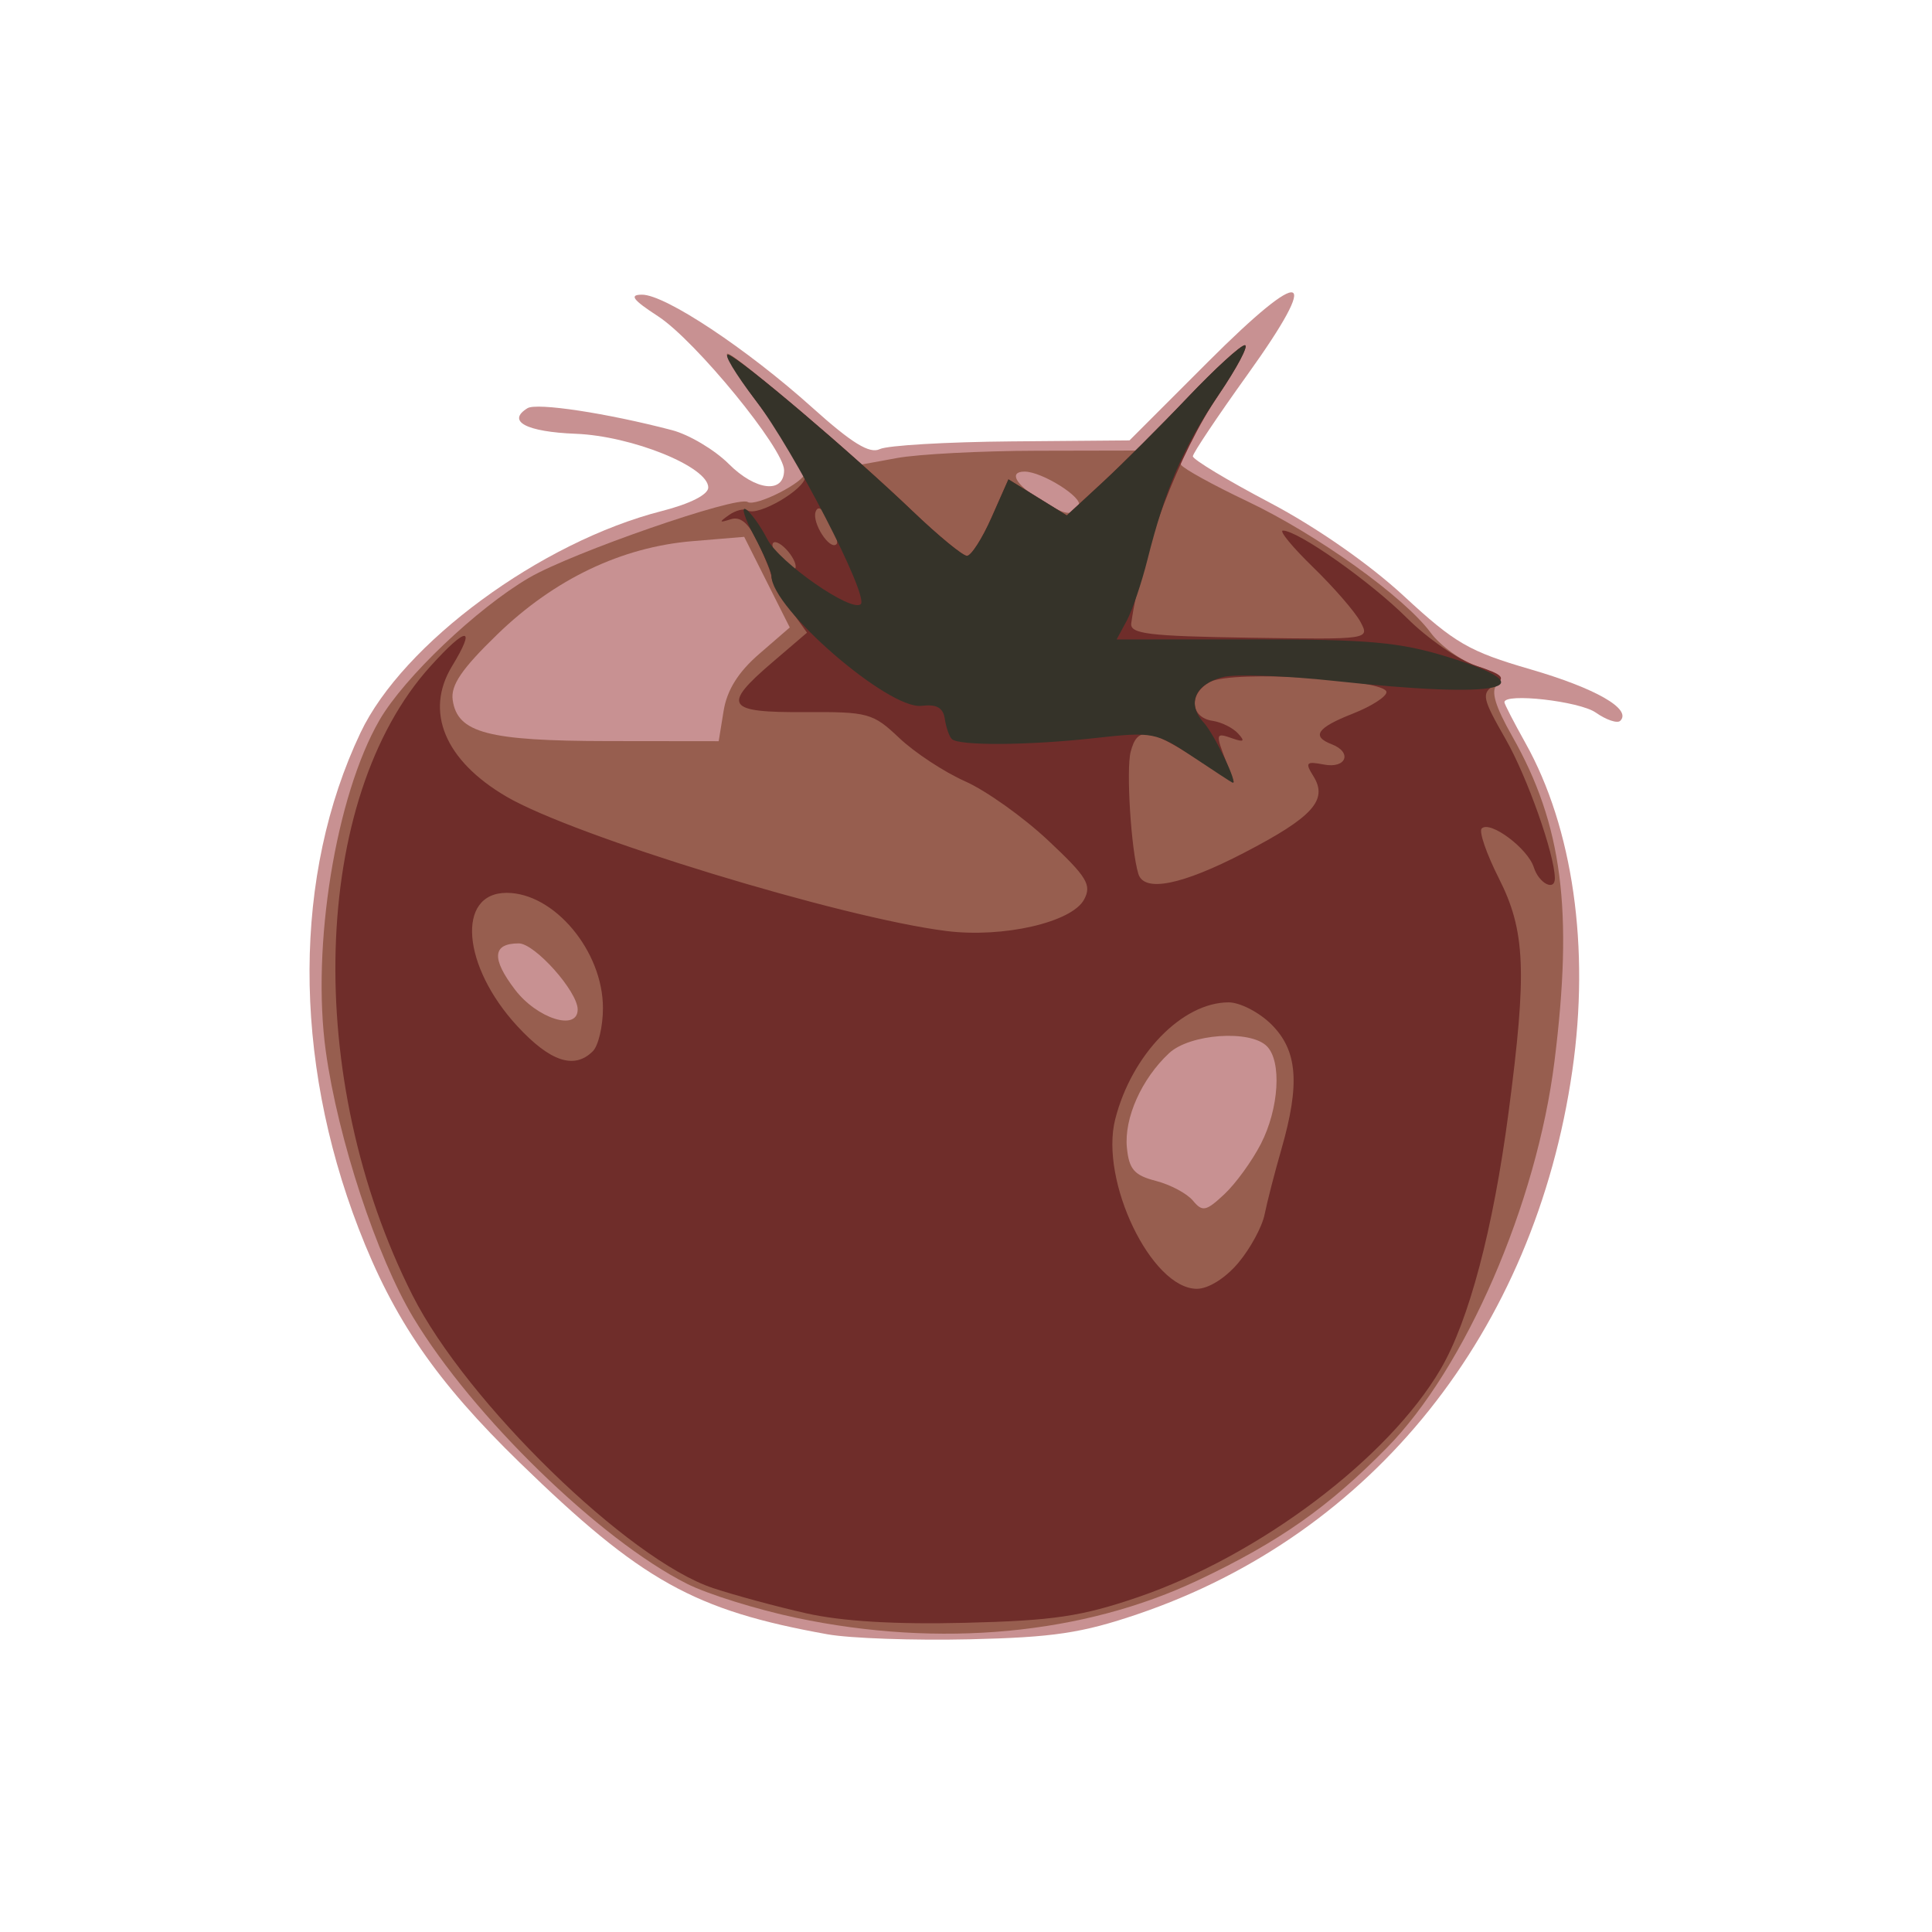
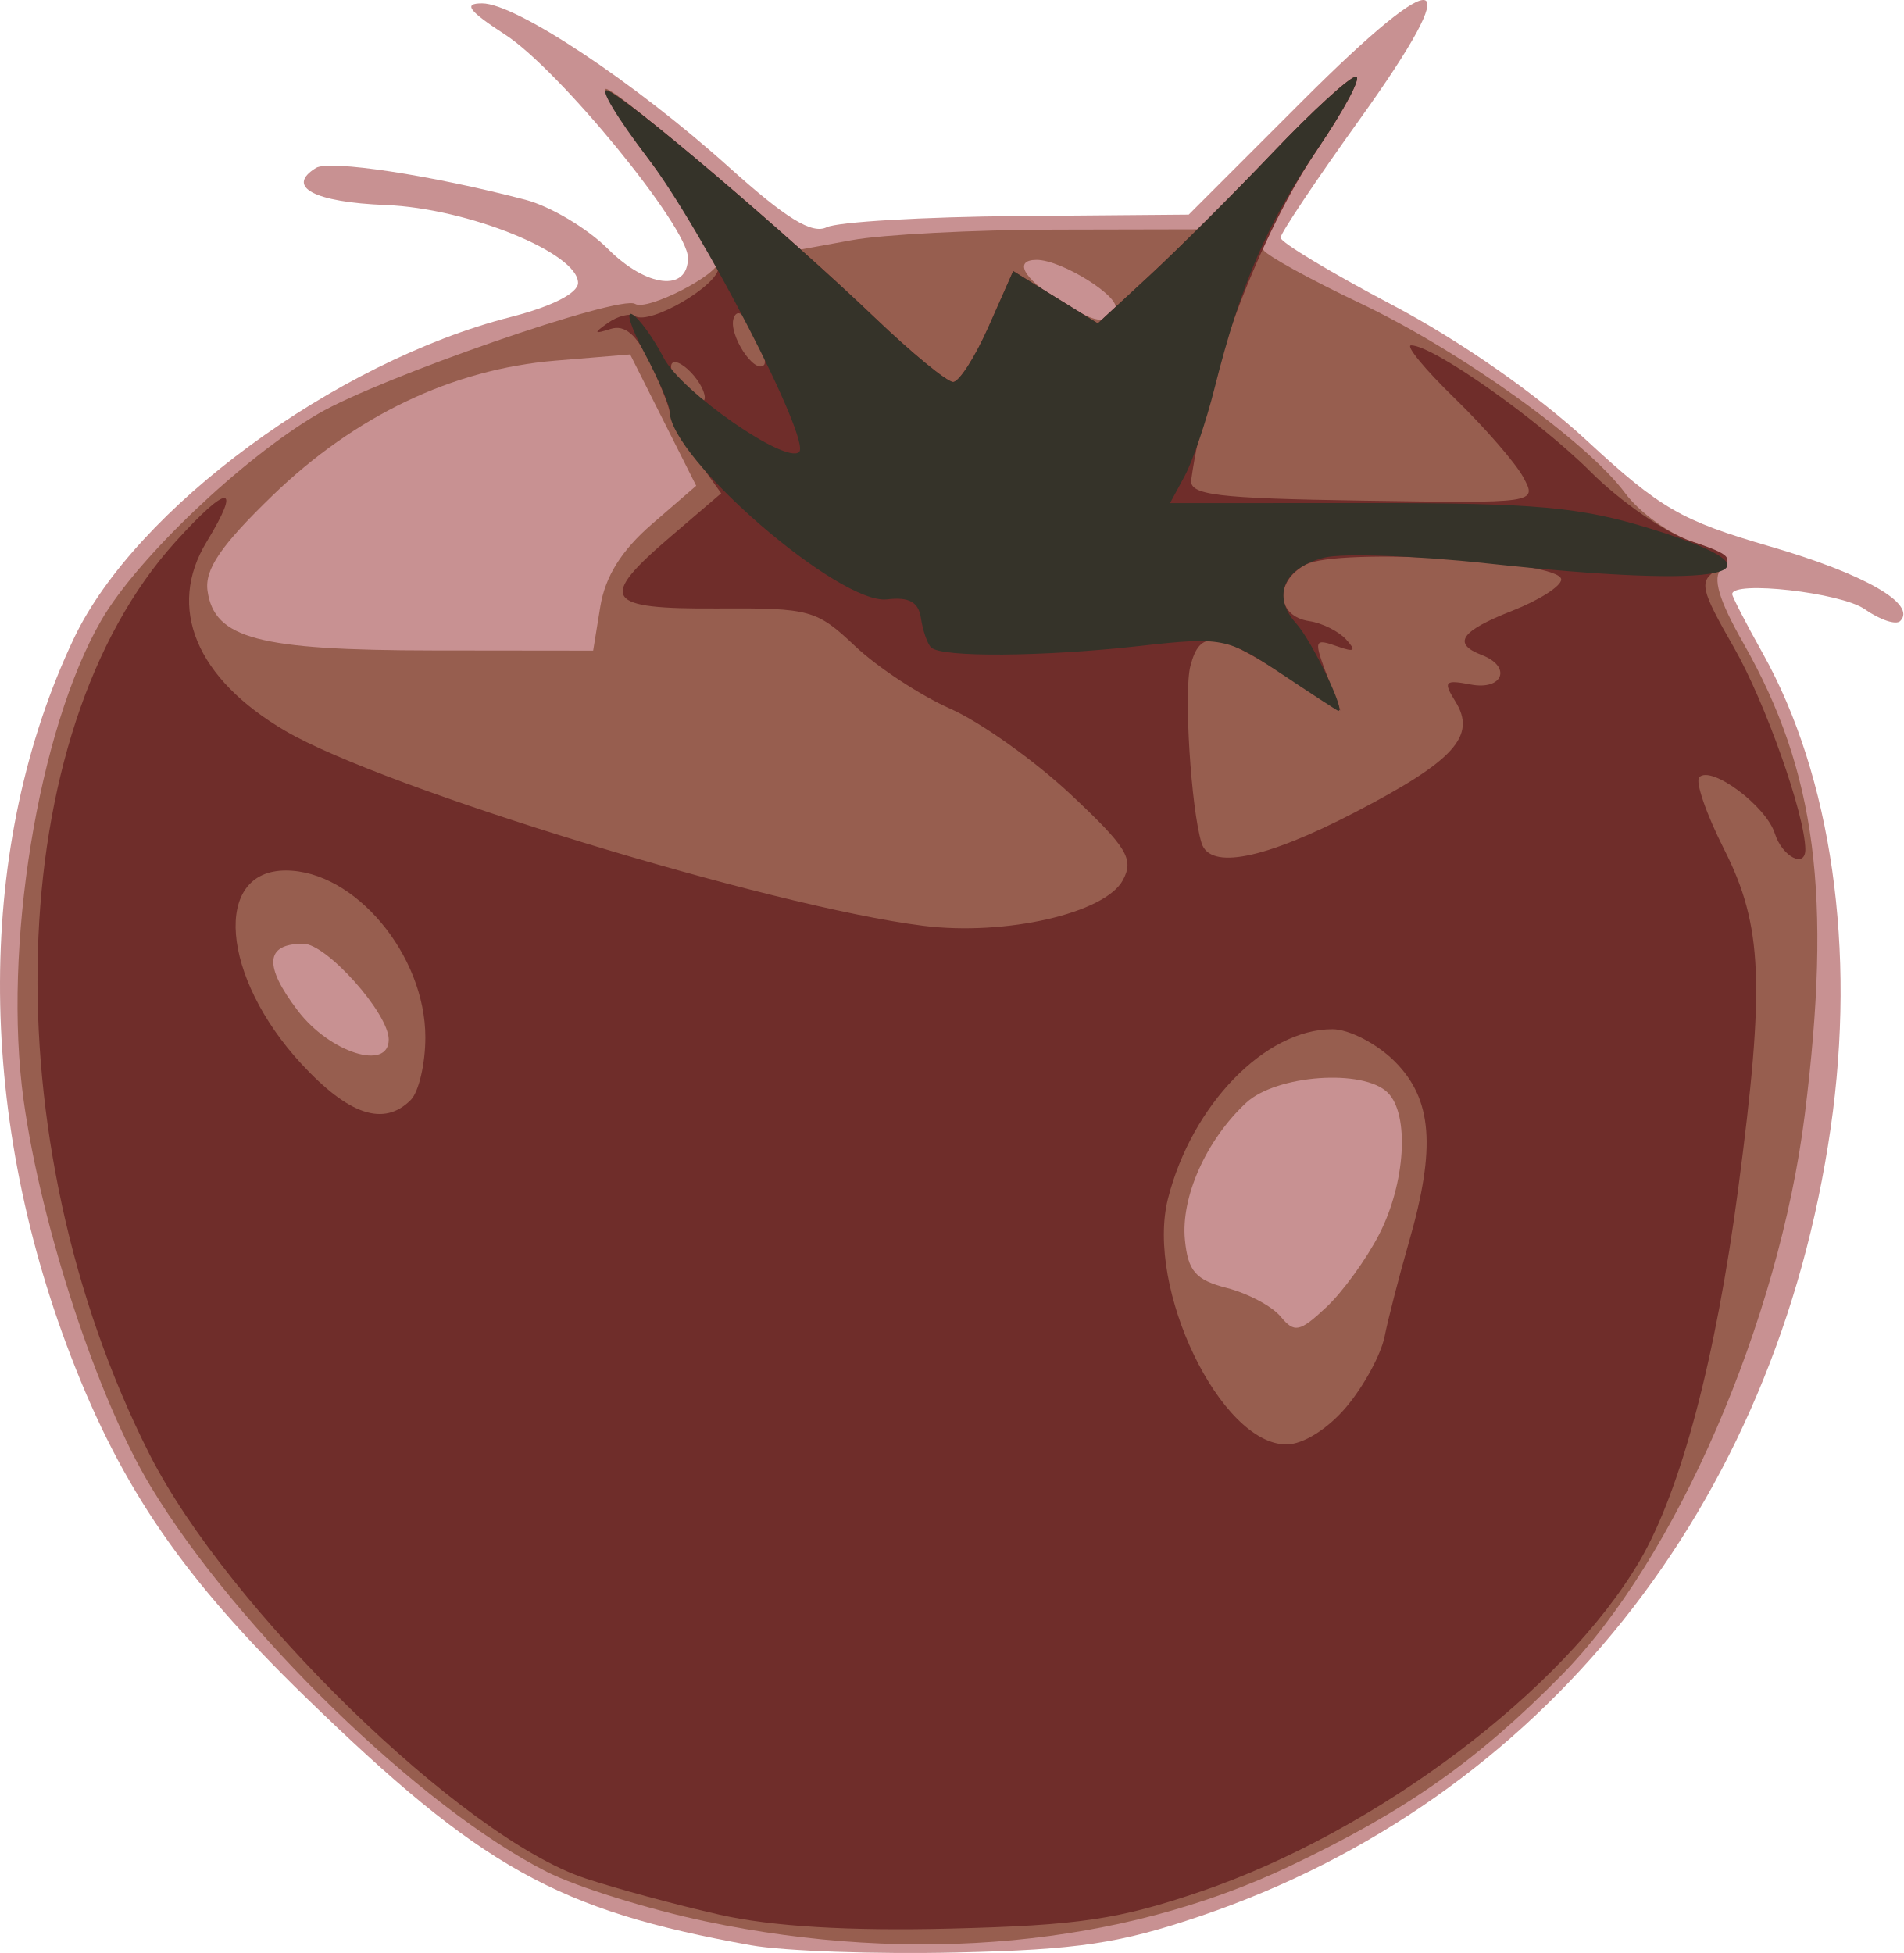
- <svg xmlns="http://www.w3.org/2000/svg" height="600" width="600">
-   <path d="M257.004 507.549c-41.454-7.443-57.794-16.556-95.569-53.299-25.923-25.215-39.15-44.431-50.064-72.73-20.525-53.224-20.312-109.9.579-153.951 13.173-27.779 55.961-59.258 93.616-68.874 8.753-2.235 14.39-5.095 14.39-7.3 0-6.417-23.656-15.997-41.191-16.682-15.326-.6-21.517-3.887-14.956-7.942 2.886-1.783 24.7 1.53 44.89 6.817 5.32 1.394 13.264 6.125 17.653 10.513 8.318 8.318 17.151 9.308 17.151 1.922 0-6.616-27.53-40.247-39.115-47.784-7.914-5.148-9.082-6.724-4.985-6.724 7.214 0 32.54 16.805 52.892 35.096 12.273 11.03 17.768 14.406 20.932 12.865 2.36-1.15 20.773-2.229 40.92-2.398l36.63-.308 24.327-24.333c30.32-30.326 35.639-28.602 12.265 3.976-9.275 12.928-16.888 24.309-16.917 25.29-.029.981 10.715 7.457 23.875 14.39 14.487 7.633 30.944 19.1 41.714 29.067 15.78 14.603 20.209 17.165 39.228 22.694 20.283 5.897 31.564 12.358 27.927 15.995-.9.9-4.33-.249-7.622-2.554-5.061-3.546-28.367-6.185-28.367-3.213 0 .538 2.948 6.253 6.55 12.7 14.739 26.37 20.053 63.53 14.542 101.693-11.709 81.091-61.97 143.976-134.906 168.786-17.37 5.908-26.273 7.242-52.328 7.84-17.269.397-37.096-.302-44.061-1.552z" fill="#c89192" />
-   <path d="M247.323 502.441c-12.29-2.593-27.595-7.365-34.013-10.604-27.086-13.67-66.498-52.003-84.919-82.594-11.357-18.86-23.44-55.603-27.206-82.727-4.515-32.526 3.091-79.44 16.685-102.908 7.64-13.19 30.235-34.696 46.383-44.146 13.321-7.797 64.638-25.599 67.928-23.565 2.556 1.579 17.864-6.23 17.864-9.114 0-1.187-5.927-9.988-13.17-19.556-7.244-9.568-12.17-17.397-10.947-17.397 1.223 0 10.87 7.788 21.437 17.305l19.214 17.305 12.01-2.196c6.605-1.207 26.139-2.225 43.407-2.26l31.397-.065 15.442-16.352c8.494-8.994 16.466-16.353 17.716-16.353s-2.995 7.854-9.434 17.452c-6.44 9.6-11.09 18.454-10.334 19.677.757 1.224 9.998 6.317 20.538 11.318 21.626 10.262 48.76 29.702 56.983 40.824 3.021 4.086 9.518 8.758 14.439 10.381 6.333 2.09 8.13 3.767 6.156 5.742-1.974 1.974-.587 6.668 4.748 16.07 15.547 27.399 18.99 53.945 13.099 101-5.54 44.245-27.632 95.154-52.06 119.964-18.176 18.46-33.38 29.139-58.415 41.028-35.776 16.99-80.328 21.187-124.948 11.771zm144.262-147.218c5.635-10.986 6.523-25.64 1.839-30.324-5.181-5.18-23.899-3.843-30.352 2.17-8.556 7.97-14.009 20.194-13.103 29.374.66 6.696 2.296 8.569 8.982 10.289 4.496 1.156 9.676 3.912 11.512 6.124 2.961 3.568 4.062 3.348 9.741-1.951 3.522-3.286 8.643-10.343 11.381-15.682zm-212.184-41.72c0-5.598-13.303-20.524-18.293-20.524-8.174 0-8.554 4.687-1.164 14.375 6.852 8.984 19.457 12.968 19.457 6.15zm45.325-92.748c1.046-6.448 4.537-12.034 11.037-17.66l9.506-8.231-7.075-14.07-7.075-14.07-16.047 1.333c-22.028 1.829-42.9 11.79-60.576 28.91-11.104 10.756-14.564 15.84-13.907 20.432 1.46 10.212 10.905 12.706 48.282 12.748l34.325.038 1.53-9.43zm110.283-63.718c1.517-2.454-11.391-10.577-16.808-10.577-4.948 0-2.884 3.936 4.449 8.482 8.373 5.191 10.25 5.51 12.359 2.095z" fill="#975e4f" />
-   <path d="M250.34 501.014c-9.191-2.075-22.189-5.592-28.884-7.816-26.272-8.726-76.558-57.697-93.325-90.883-34.015-67.328-31.544-154.348 5.55-195.406 11.345-12.559 14.334-12.567 6.703-.019-8.58 14.107-2.256 29.285 16.869 40.493 21.002 12.309 103.919 37.641 136.657 41.752 17.59 2.209 38.968-2.683 42.77-9.787 2.422-4.526.91-7.009-11.174-18.349-7.687-7.213-19.274-15.466-25.75-18.34-6.475-2.875-15.672-8.917-20.437-13.429-8.245-7.807-9.665-8.196-29.434-8.077-24.38.148-25.763-1.986-10.017-15.464l10.755-9.206-5.522-7.755c-3.037-4.264-5.522-8.572-5.522-9.571 0-1-1.865-5.747-4.144-10.55-2.911-6.135-5.44-8.32-8.503-7.344-3.62 1.153-3.714.932-.56-1.301 2.09-1.48 4.704-2.132 5.81-1.448 3.19 1.97 17.863-6.59 17.863-10.423 0-1.907-6.04-11.444-13.42-21.195-7.382-9.75-12.025-17.262-10.32-16.693 3.903 1.3 38.27 30.518 57.268 48.685 7.9 7.555 15.428 13.736 16.729 13.736 1.3 0 4.73-5.347 7.621-11.882l5.256-11.882 9.065 5.603 9.065 5.602 11.042-10.205c6.073-5.613 17.991-17.504 26.484-26.425 8.494-8.922 16.485-16.221 17.759-16.221 1.273 0-2.405 6.95-8.174 15.446-12.189 17.949-24.046 48.971-27.097 70.896-.46 3.308 5.318 4.014 36.785 4.495 37.288.57 37.328.565 34.367-4.968-1.631-3.047-8.236-10.663-14.678-16.924-6.443-6.261-10.659-11.384-9.37-11.384 4.703 0 27.273 15.917 38.522 27.165 6.348 6.349 16.025 13.022 21.502 14.83 8.483 2.8 9.308 3.699 5.562 6.062-4 2.522-3.672 4.045 3.597 16.75 6.667 11.653 15.145 35.603 15.264 43.12.067 4.228-4.943 1.666-6.532-3.34-1.875-5.906-13.605-14.648-16.189-12.064-.911.911 1.48 7.858 5.315 15.436 8.282 16.37 8.804 28.92 3.026 72.74-4.792 36.332-12.306 64.716-21.111 79.74-16.255 27.737-56.352 57.942-93.99 70.804-17.545 5.995-26.223 7.283-53.637 7.96-21.779.539-38.288-.451-49.416-2.964zm134.218-108.813c3.726-4.428 7.405-11.198 8.176-15.044.77-3.847 3.125-12.984 5.232-20.306 5.823-20.236 5.001-30.59-3.067-38.66-3.794-3.793-9.794-6.897-13.333-6.897-14.404 0-30.126 16.204-35.23 36.309-4.864 19.166 11.27 52.649 25.372 52.649 3.572 0 8.866-3.317 12.85-8.05zM184.11 326.47c1.727-1.727 3.14-7.769 3.14-13.427 0-17.665-15.133-35.761-29.905-35.761-15.693 0-13.868 22.788 3.315 41.402 10.191 11.038 17.703 13.533 23.45 7.786zm202.223-61.616c21.348-11.074 26.175-16.4 21.562-23.786-2.669-4.274-2.288-4.695 3.29-3.628 6.925 1.323 8.87-3.82 2.384-6.308-6.403-2.457-4.557-5.136 6.541-9.496 5.756-2.26 10.466-5.273 10.466-6.694 0-4.074-47.876-6.854-54.743-3.178-6.757 3.616-6.268 11.074.794 12.107 2.707.396 6.239 2.152 7.85 3.903 2.234 2.428 1.843 2.8-1.65 1.571-5.322-1.872-5.392-1.636-2.077 7.082l2.502 6.581-12.172-7.719c-14.609-9.265-17.9-9.567-19.936-1.832-1.448 5.5.131 30.625 2.384 37.938 1.793 5.819 13.464 3.492 32.805-6.541zm-141.522-93.537c-1.85-2.228-3.951-3.462-4.67-2.743-.72.72.204 3.131 2.053 5.36 1.85 2.228 3.951 3.462 4.67 2.742.72-.72-.204-3.13-2.053-5.359zm12.855-9.58c-2.067-3.863-3.677-4.874-4.384-2.753-1.148 3.446 4.45 12.058 6.504 10.004.63-.631-.323-3.894-2.12-7.251z" fill="#6f2d2a" />
-   <path d="M370.4 234.998c-11.315-7.556-12.49-7.783-30.09-5.812-20.78 2.327-42.56 2.482-44.724.318-.8-.8-1.777-3.624-2.171-6.274-.515-3.466-2.55-4.597-7.248-4.03-10.186 1.229-46.588-30.276-46.588-40.32 0-1.325-2.414-6.912-5.364-12.417-2.95-5.505-4.12-9.239-2.598-8.299 1.521.94 4.53 5.122 6.687 9.292 3.777 7.304 26.261 22.917 29.024 20.154 2.534-2.534-20.734-47.663-32.533-63.097-6.477-8.473-10.34-14.927-8.583-14.341 3.98 1.326 38.167 30.361 57.36 48.716 7.9 7.555 15.429 13.736 16.73 13.736 1.3 0 4.73-5.347 7.621-11.882l5.256-11.882 9.065 5.603 9.065 5.602 11.042-10.205c6.073-5.613 17.991-17.504 26.484-26.425 8.494-8.922 16.485-16.221 17.759-16.221 1.273 0-2.405 6.95-8.174 15.446-10.905 16.06-16.51 29.062-22.1 51.272-1.81 7.196-4.7 15.687-6.42 18.87l-3.126 5.787 42.556-.018c35.835-.016 45.356.847 60.291 5.46 31.766 9.813 16.59 13.047-34.999 7.46-15.25-1.653-30.902-2.208-34.78-1.235-8.778 2.203-11.35 8.251-6.017 14.144 3.378 3.734 10.843 19.321 8.938 18.663-.324-.112-5.888-3.741-12.364-8.066z" fill="#353329" />
+ <svg xmlns="http://www.w3.org/2000/svg" width="407.744" height="418.425">
+   <path d="M160.876 416.761c-41.454-7.443-57.794-16.556-95.57-53.299-25.922-25.215-39.15-44.43-50.063-72.73-20.525-53.224-20.312-109.9.579-153.95 13.173-27.78 55.96-59.259 93.616-68.875 8.753-2.235 14.39-5.095 14.39-7.3 0-6.417-23.656-15.997-41.191-16.682-15.326-.6-21.517-3.887-14.956-7.942 2.886-1.783 24.7 1.53 44.89 6.817 5.32 1.394 13.264 6.125 17.653 10.513 8.318 8.318 17.15 9.308 17.15 1.922 0-6.616-27.53-40.247-39.114-47.784-7.914-5.148-9.082-6.724-4.985-6.724 7.214 0 32.54 16.805 52.892 35.096 12.273 11.03 17.768 14.406 20.932 12.865 2.36-1.15 20.773-2.229 40.92-2.398l36.63-.308 24.327-24.333c30.32-30.326 35.639-28.602 12.265 3.976-9.275 12.928-16.888 24.31-16.917 25.29-.03.981 10.715 7.457 23.875 14.39 14.487 7.633 30.944 19.1 41.714 29.067 15.78 14.603 20.209 17.165 39.228 22.694 20.283 5.897 31.564 12.358 27.927 15.995-.9.9-4.33-.249-7.622-2.554-5.061-3.546-28.367-6.185-28.367-3.213 0 .538 2.948 6.253 6.55 12.7 14.739 26.37 20.053 63.53 14.542 101.693-11.71 81.091-61.97 143.976-134.906 168.786-17.37 5.908-26.273 7.242-52.328 7.84-17.27.397-37.096-.302-44.061-1.552z" fill="#c89192" />
+   <path d="M151.195 411.653c-12.29-2.593-27.595-7.365-34.013-10.604-27.086-13.67-66.498-52.003-84.92-82.594-11.356-18.86-23.44-55.603-27.205-82.727-4.515-32.526 3.09-79.44 16.685-102.908 7.64-13.19 30.235-34.696 46.383-44.146 13.32-7.797 64.638-25.599 67.928-23.565 2.556 1.58 17.864-6.23 17.864-9.114 0-1.187-5.927-9.988-13.17-19.556-7.244-9.568-12.17-17.397-10.947-17.397 1.223 0 10.87 7.788 21.437 17.305l19.214 17.305 12.01-2.196c6.605-1.207 26.139-2.225 43.407-2.26l31.397-.065 15.442-16.352c8.494-8.994 16.466-16.353 17.716-16.353s-2.995 7.854-9.434 17.452c-6.44 9.6-11.09 18.454-10.334 19.677.757 1.224 9.998 6.317 20.538 11.318 21.626 10.262 48.76 29.702 56.983 40.824 3.02 4.086 9.518 8.758 14.439 10.381 6.333 2.09 8.13 3.767 6.156 5.742-1.974 1.974-.587 6.668 4.748 16.07 15.547 27.4 18.99 53.945 13.099 101-5.54 44.245-27.632 95.154-52.06 119.964-18.176 18.46-33.38 29.14-58.415 41.028-35.776 16.99-80.328 21.187-124.948 11.771zm144.262-147.218c5.635-10.986 6.523-25.64 1.839-30.324-5.181-5.18-23.9-3.843-30.352 2.17-8.556 7.97-14.01 20.194-13.103 29.374.66 6.696 2.296 8.57 8.982 10.29 4.496 1.155 9.676 3.911 11.512 6.123 2.96 3.568 4.062 3.348 9.74-1.95 3.523-3.287 8.644-10.344 11.382-15.683zm-212.184-41.72c0-5.598-13.303-20.524-18.293-20.524-8.174 0-8.554 4.687-1.164 14.375 6.852 8.984 19.457 12.968 19.457 6.15zm45.325-92.748c1.046-6.448 4.537-12.034 11.037-17.66l9.506-8.23-7.075-14.07-7.075-14.07-16.047 1.332c-22.028 1.83-42.9 11.79-60.576 28.91-11.104 10.756-14.564 15.84-13.907 20.432 1.46 10.212 10.905 12.706 48.282 12.748l34.325.038zM238.88 66.25c1.517-2.454-11.391-10.577-16.808-10.577-4.948 0-2.884 3.936 4.449 8.482 8.373 5.191 10.25 5.51 12.359 2.095z" fill="#975e4f" />
+   <path d="M154.212 410.226c-9.191-2.075-22.19-5.592-28.884-7.816-26.272-8.726-76.558-57.697-93.325-90.883C-2.012 244.2.459 157.18 37.553 116.121c11.345-12.559 14.334-12.567 6.703-.019-8.58 14.107-2.256 29.285 16.869 40.493 21.002 12.31 103.919 37.641 136.657 41.752 17.59 2.21 38.968-2.683 42.77-9.787 2.422-4.526.91-7.009-11.174-18.349-7.687-7.213-19.274-15.466-25.75-18.34-6.475-2.875-15.672-8.917-20.437-13.429-8.245-7.807-9.665-8.196-29.434-8.077-24.38.148-25.763-1.986-10.017-15.464l10.755-9.206-5.522-7.755c-3.037-4.264-5.522-8.572-5.522-9.57 0-1-1.865-5.748-4.144-10.55-2.911-6.136-5.44-8.32-8.503-7.345-3.62 1.153-3.714.932-.56-1.3 2.09-1.48 4.704-2.133 5.81-1.449 3.19 1.97 17.863-6.59 17.863-10.423 0-1.907-6.04-11.444-13.42-21.195-7.382-9.75-12.025-17.262-10.32-16.693 3.903 1.3 38.27 30.518 57.268 48.685 7.9 7.555 15.428 13.736 16.729 13.736 1.3 0 4.73-5.347 7.62-11.882l5.257-11.882 9.065 5.603 9.065 5.602 11.042-10.205c6.073-5.613 17.99-17.504 26.484-26.425 8.494-8.922 16.485-16.22 17.759-16.22 1.273 0-2.405 6.95-8.174 15.445-12.19 17.95-24.046 48.971-27.097 70.896-.46 3.308 5.318 4.014 36.785 4.495 37.288.57 37.328.565 34.367-4.968-1.631-3.047-8.236-10.663-14.678-16.924-6.443-6.26-10.66-11.384-9.37-11.384 4.703 0 27.273 15.917 38.522 27.165 6.348 6.35 16.025 13.022 21.502 14.83 8.483 2.8 9.308 3.7 5.562 6.062-4 2.522-3.672 4.045 3.597 16.75 6.667 11.653 15.145 35.603 15.264 43.12.067 4.228-4.943 1.666-6.532-3.34-1.875-5.906-13.605-14.648-16.19-12.064-.91.911 1.48 7.858 5.316 15.436 8.282 16.37 8.804 28.92 3.026 72.74-4.792 36.332-12.306 64.716-21.111 79.74-16.255 27.737-56.352 57.942-93.99 70.804-17.545 5.995-26.223 7.283-53.637 7.96-21.78.54-38.288-.45-49.416-2.964zM288.43 301.413c3.726-4.428 7.405-11.198 8.176-15.044.77-3.847 3.125-12.984 5.232-20.306 5.823-20.236 5-30.59-3.067-38.66-3.794-3.793-9.794-6.897-13.333-6.897-14.404 0-30.126 16.204-35.23 36.31-4.864 19.165 11.27 52.648 25.372 52.648 3.572 0 8.866-3.317 12.85-8.05zm-200.448-65.73c1.727-1.728 3.14-7.77 3.14-13.428 0-17.665-15.133-35.76-29.905-35.76-15.693 0-13.868 22.787 3.315 41.401 10.19 11.038 17.703 13.533 23.45 7.786zm202.223-61.617c21.348-11.074 26.175-16.4 21.562-23.786-2.67-4.274-2.288-4.695 3.29-3.628 6.925 1.323 8.87-3.82 2.384-6.308-6.403-2.457-4.557-5.136 6.54-9.496 5.757-2.26 10.467-5.273 10.467-6.694 0-4.074-47.876-6.854-54.743-3.178-6.757 3.616-6.268 11.074.794 12.107 2.707.396 6.239 2.152 7.85 3.903 2.234 2.428 1.843 2.8-1.65 1.571-5.322-1.872-5.392-1.636-2.077 7.082l2.502 6.581-12.172-7.719c-14.61-9.265-17.9-9.567-19.936-1.832-1.448 5.5.13 30.625 2.384 37.938 1.793 5.82 13.464 3.492 32.805-6.54zM148.683 80.53c-1.85-2.228-3.951-3.462-4.67-2.743-.72.72.204 3.131 2.053 5.36 1.85 2.228 3.95 3.462 4.67 2.742.72-.72-.204-3.13-2.053-5.359zm12.855-9.58c-2.067-3.863-3.677-4.874-4.384-2.753-1.148 3.446 4.45 12.058 6.504 10.004.63-.63-.323-3.894-2.12-7.25z" fill="#6f2d2a" />
+   <path d="M274.272 144.21c-11.315-7.556-12.49-7.783-30.09-5.812-20.78 2.327-42.56 2.482-44.724.318-.8-.8-1.777-3.624-2.171-6.274-.515-3.466-2.55-4.597-7.248-4.03-10.186 1.23-46.588-30.276-46.588-40.32 0-1.325-2.414-6.912-5.364-12.417-2.95-5.505-4.12-9.239-2.598-8.299 1.52.94 4.53 5.122 6.687 9.292 3.777 7.304 26.26 22.917 29.024 20.154 2.534-2.534-20.734-47.663-32.533-63.097-6.477-8.473-10.34-14.927-8.583-14.34 3.98 1.325 38.167 30.36 57.36 48.715 7.9 7.555 15.429 13.736 16.73 13.736 1.3 0 4.73-5.347 7.62-11.882l5.257-11.882 9.065 5.603 9.065 5.602 11.042-10.205c6.073-5.613 17.99-17.504 26.484-26.425 8.494-8.922 16.485-16.22 17.759-16.22 1.273 0-2.405 6.95-8.174 15.445-10.905 16.06-16.51 29.062-22.1 51.272-1.81 7.196-4.7 15.687-6.42 18.87l-3.126 5.787 42.556-.018c35.835-.016 45.356.847 60.29 5.46 31.767 9.813 16.59 13.047-34.998 7.46-15.25-1.653-30.902-2.208-34.78-1.235-8.778 2.203-11.35 8.251-6.017 14.144 3.378 3.734 10.843 19.321 8.938 18.663-.324-.112-5.888-3.74-12.364-8.066z" fill="#353329" />
</svg>
